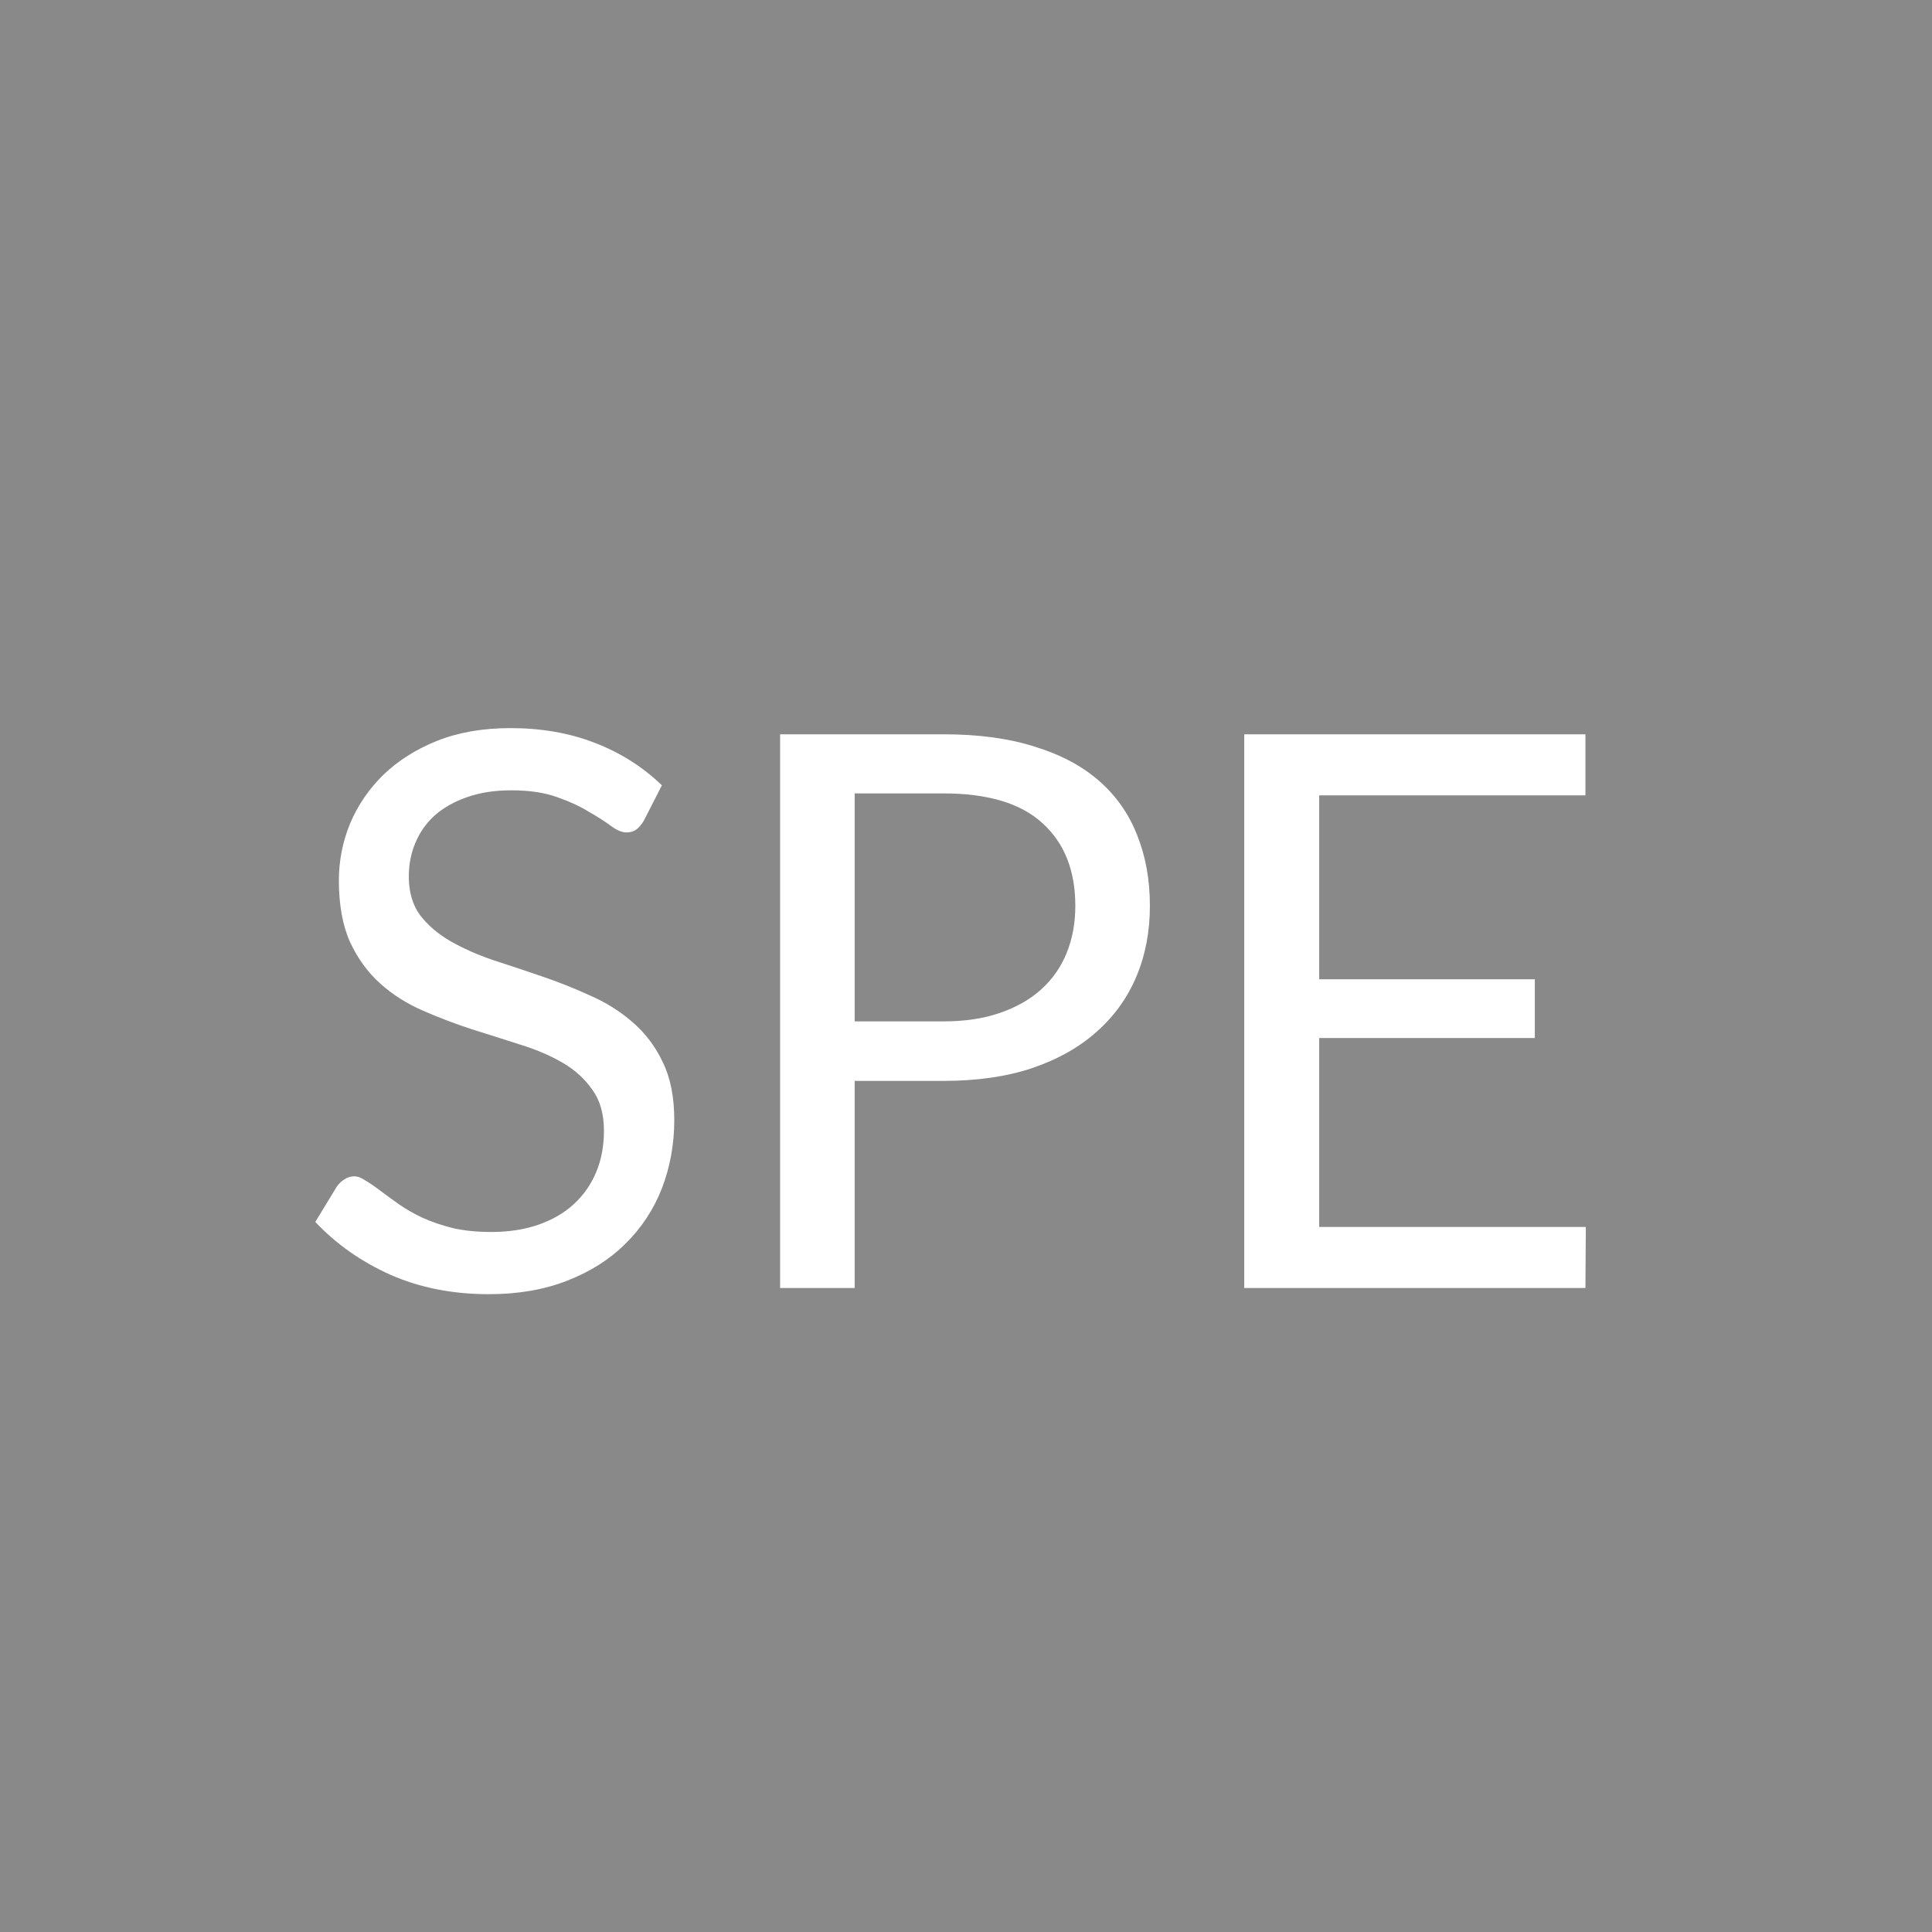
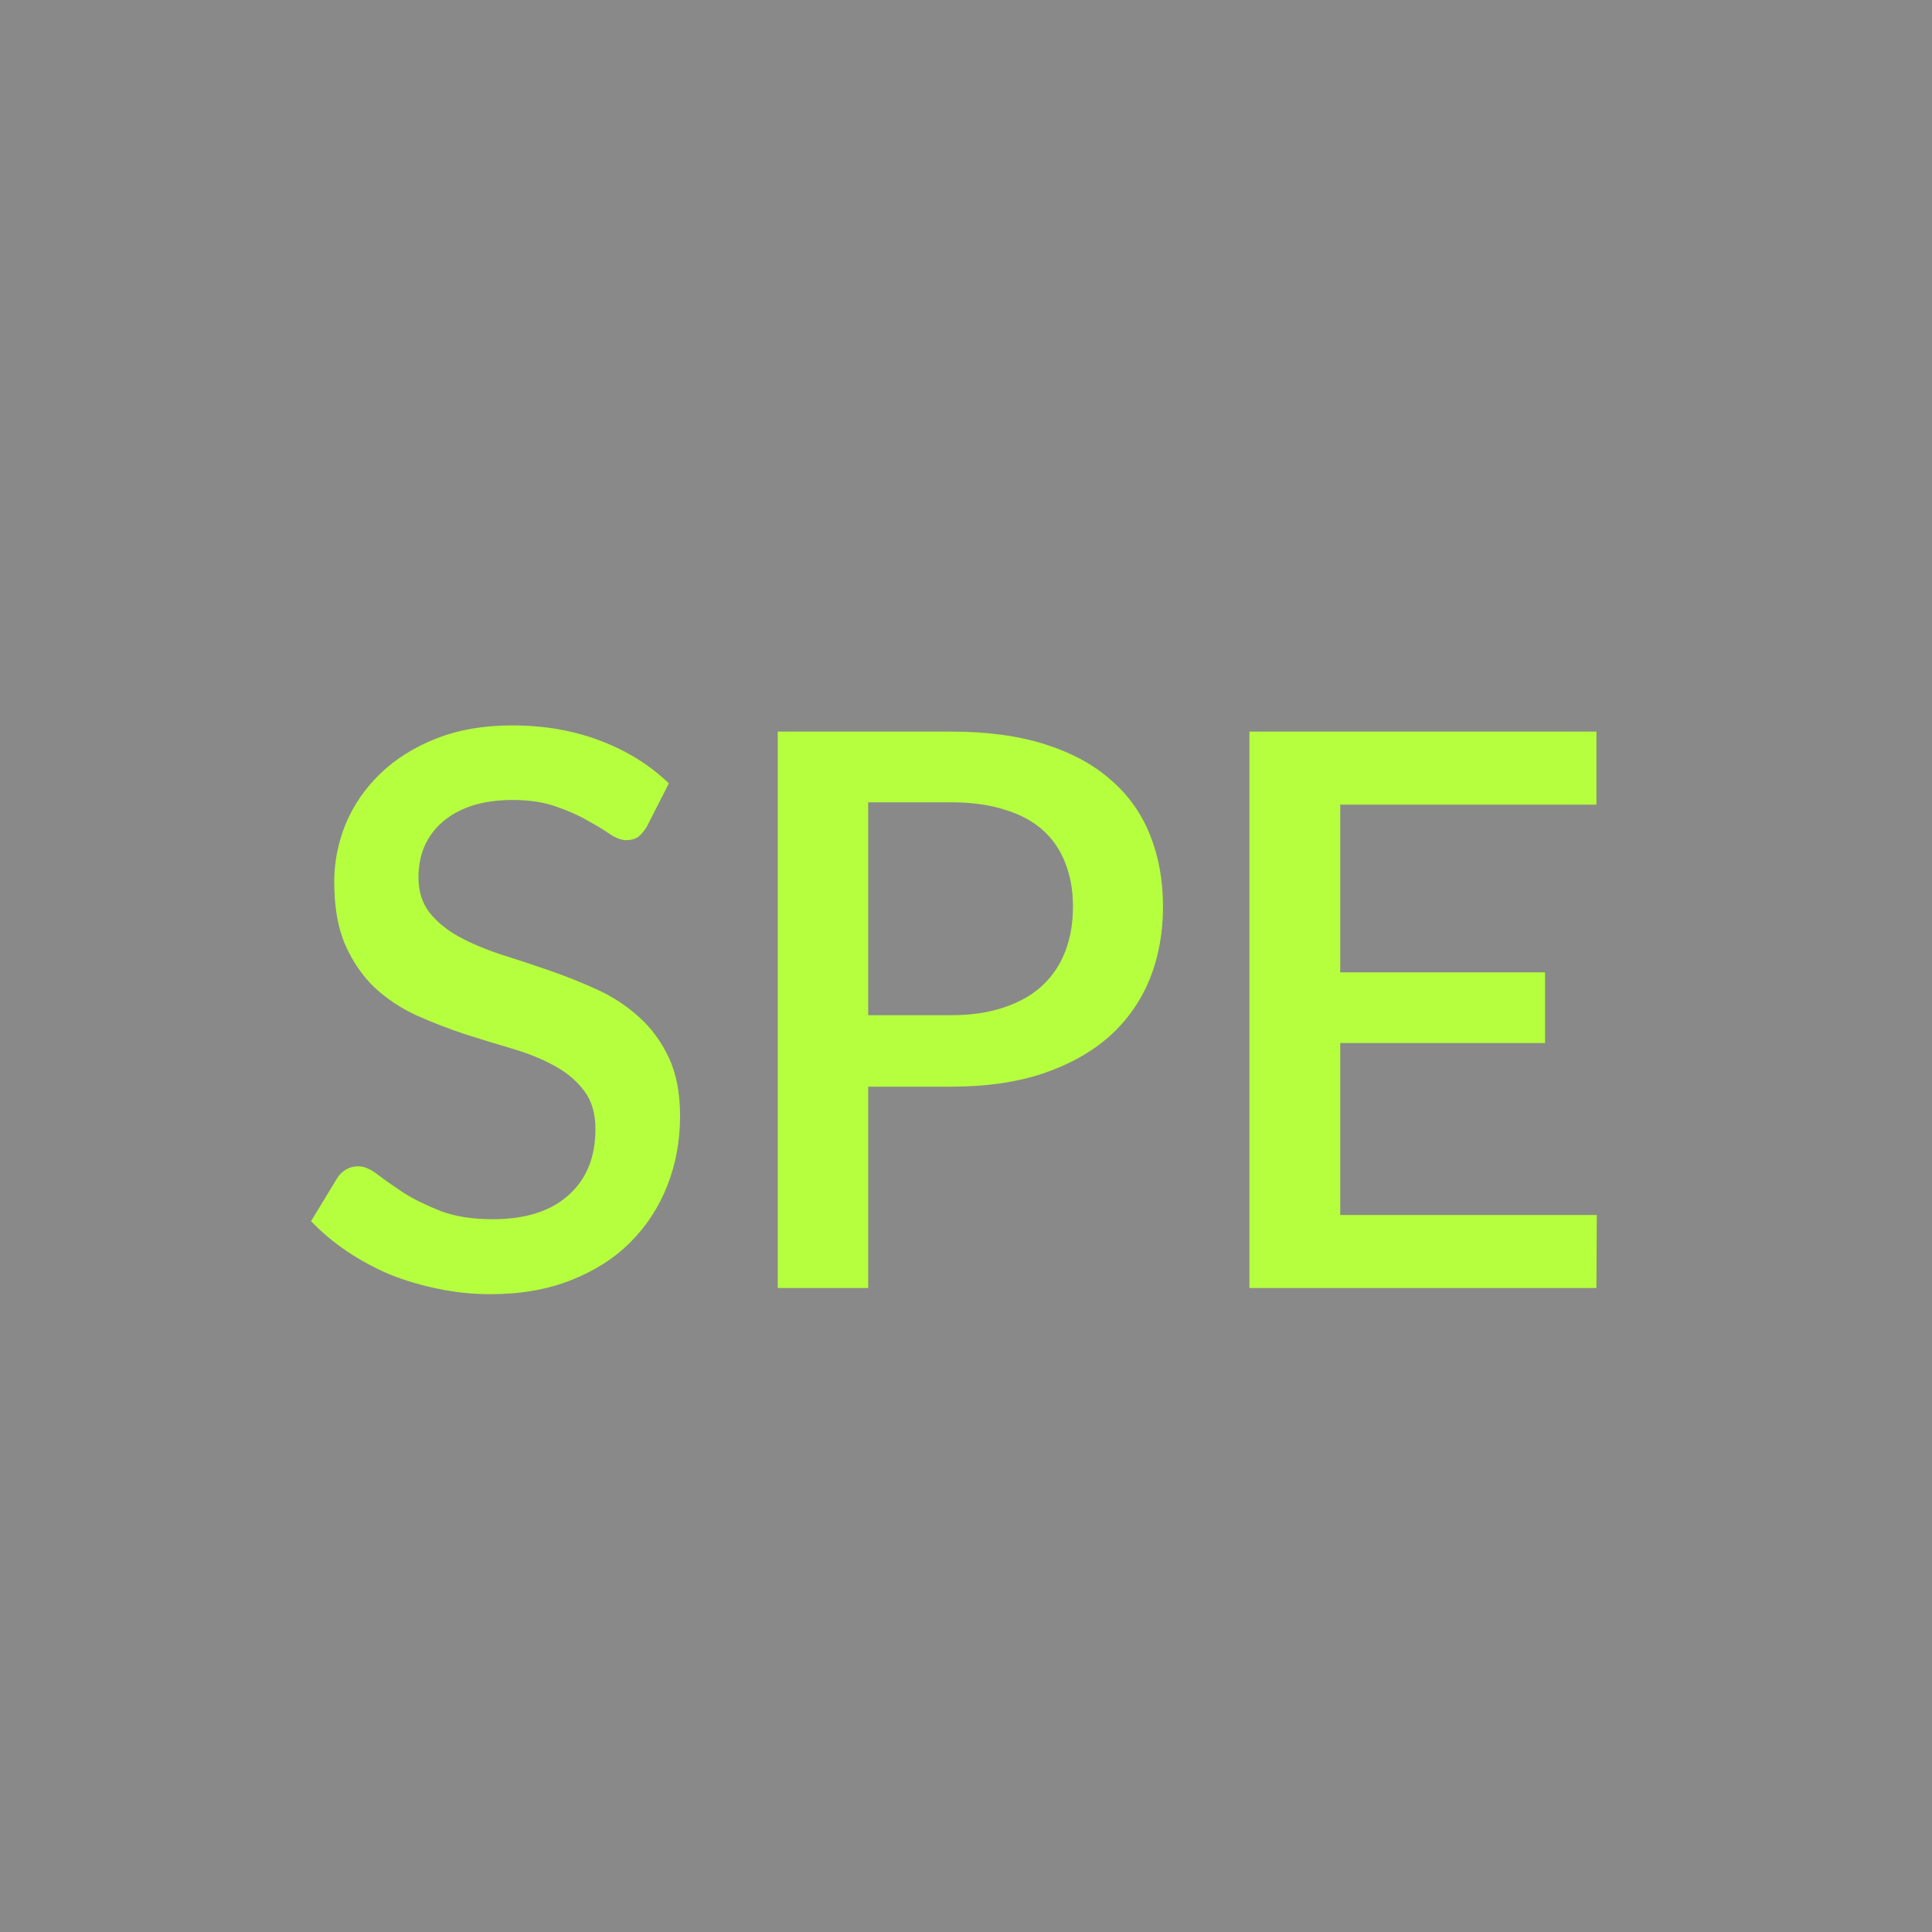
<svg xmlns="http://www.w3.org/2000/svg" width="60" height="60" viewBox="0 0 60 60" fill="none">
  <rect width="60" height="60" fill="#898989" />
-   <path d="M19.992 25.492C19.92 25.612 19.84 25.704 19.752 25.768C19.672 25.824 19.572 25.852 19.452 25.852C19.316 25.852 19.156 25.784 18.972 25.648C18.788 25.512 18.556 25.364 18.276 25.204C18.004 25.036 17.672 24.884 17.28 24.748C16.896 24.612 16.428 24.544 15.876 24.544C15.356 24.544 14.896 24.616 14.496 24.76C14.104 24.896 13.772 25.084 13.5 25.324C13.236 25.564 13.036 25.848 12.9 26.176C12.764 26.496 12.696 26.844 12.696 27.22C12.696 27.7 12.812 28.1 13.044 28.42C13.284 28.732 13.596 29 13.98 29.224C14.372 29.448 14.812 29.644 15.3 29.812C15.796 29.972 16.3 30.14 16.812 30.316C17.332 30.492 17.836 30.692 18.324 30.916C18.82 31.132 19.26 31.408 19.644 31.744C20.036 32.08 20.348 32.492 20.58 32.98C20.82 33.468 20.94 34.068 20.94 34.78C20.94 35.532 20.812 36.24 20.556 36.904C20.3 37.56 19.924 38.132 19.428 38.62C18.94 39.108 18.336 39.492 17.616 39.772C16.904 40.052 16.092 40.192 15.18 40.192C14.06 40.192 13.044 39.992 12.132 39.592C11.22 39.184 10.44 38.636 9.792 37.948L10.464 36.844C10.528 36.756 10.604 36.684 10.692 36.628C10.788 36.564 10.892 36.532 11.004 36.532C11.108 36.532 11.224 36.576 11.352 36.664C11.488 36.744 11.64 36.848 11.808 36.976C11.976 37.104 12.168 37.244 12.384 37.396C12.6 37.548 12.844 37.688 13.116 37.816C13.396 37.944 13.712 38.052 14.064 38.14C14.416 38.22 14.812 38.26 15.252 38.26C15.804 38.26 16.296 38.184 16.728 38.032C17.16 37.88 17.524 37.668 17.82 37.396C18.124 37.116 18.356 36.784 18.516 36.4C18.676 36.016 18.756 35.588 18.756 35.116C18.756 34.596 18.636 34.172 18.396 33.844C18.164 33.508 17.856 33.228 17.472 33.004C17.088 32.78 16.648 32.592 16.152 32.44C15.656 32.28 15.152 32.12 14.64 31.96C14.128 31.792 13.624 31.6 13.128 31.384C12.632 31.168 12.192 30.888 11.808 30.544C11.424 30.2 11.112 29.772 10.872 29.26C10.64 28.74 10.524 28.1 10.524 27.34C10.524 26.732 10.64 26.144 10.872 25.576C11.112 25.008 11.456 24.504 11.904 24.064C12.36 23.624 12.916 23.272 13.572 23.008C14.236 22.744 14.996 22.612 15.852 22.612C16.812 22.612 17.684 22.764 18.468 23.068C19.26 23.372 19.956 23.812 20.556 24.388L19.992 25.492ZM29.303 31.72C29.967 31.72 30.551 31.632 31.055 31.456C31.567 31.28 31.995 31.036 32.339 30.724C32.691 30.404 32.955 30.024 33.131 29.584C33.307 29.144 33.395 28.66 33.395 28.132C33.395 27.036 33.055 26.18 32.375 25.564C31.703 24.948 30.679 24.64 29.303 24.64H26.543V31.72H29.303ZM29.303 22.804C30.391 22.804 31.335 22.932 32.135 23.188C32.943 23.436 33.611 23.792 34.139 24.256C34.667 24.72 35.059 25.28 35.315 25.936C35.579 26.592 35.711 27.324 35.711 28.132C35.711 28.932 35.571 29.664 35.291 30.328C35.011 30.992 34.599 31.564 34.055 32.044C33.519 32.524 32.851 32.9 32.051 33.172C31.259 33.436 30.343 33.568 29.303 33.568H26.543V40H24.227V22.804H29.303ZM49.249 38.104L49.237 40H38.641V22.804H49.237V24.7H40.969V30.412H47.665V32.236H40.969V38.104H49.249Z" fill="white" />
+   <path d="M20.088 25.672C20 25.816 19.908 25.924 19.812 25.996C19.716 26.06 19.596 26.092 19.452 26.092C19.3 26.092 19.128 26.028 18.936 25.9C18.752 25.772 18.52 25.632 18.24 25.48C17.968 25.32 17.644 25.176 17.268 25.048C16.892 24.912 16.444 24.844 15.924 24.844C15.444 24.844 15.02 24.904 14.652 25.024C14.292 25.144 13.988 25.312 13.74 25.528C13.492 25.744 13.304 26 13.176 26.296C13.056 26.584 12.996 26.9 12.996 27.244C12.996 27.684 13.112 28.052 13.344 28.348C13.576 28.636 13.88 28.884 14.256 29.092C14.64 29.3 15.076 29.484 15.564 29.644C16.052 29.796 16.548 29.96 17.052 30.136C17.564 30.312 18.064 30.512 18.552 30.736C19.04 30.96 19.472 31.244 19.848 31.588C20.232 31.932 20.54 32.352 20.772 32.848C21.004 33.344 21.12 33.948 21.12 34.66C21.12 35.428 20.988 36.148 20.724 36.82C20.46 37.492 20.076 38.08 19.572 38.584C19.076 39.08 18.46 39.472 17.724 39.76C16.996 40.048 16.164 40.192 15.228 40.192C14.676 40.192 14.136 40.136 13.608 40.024C13.088 39.92 12.588 39.772 12.108 39.58C11.636 39.38 11.192 39.14 10.776 38.86C10.36 38.58 9.988 38.268 9.66 37.924L10.476 36.58C10.548 36.468 10.64 36.38 10.752 36.316C10.864 36.252 10.988 36.22 11.124 36.22C11.308 36.22 11.512 36.308 11.736 36.484C11.96 36.652 12.228 36.84 12.54 37.048C12.86 37.248 13.244 37.436 13.692 37.612C14.14 37.78 14.676 37.864 15.3 37.864C16.316 37.864 17.1 37.616 17.652 37.12C18.212 36.624 18.492 35.94 18.492 35.068C18.492 34.58 18.376 34.184 18.144 33.88C17.912 33.568 17.604 33.308 17.22 33.1C16.844 32.892 16.412 32.716 15.924 32.572C15.436 32.428 14.94 32.276 14.436 32.116C13.932 31.948 13.436 31.756 12.948 31.54C12.46 31.316 12.024 31.028 11.64 30.676C11.264 30.316 10.96 29.876 10.728 29.356C10.496 28.828 10.38 28.172 10.38 27.388C10.38 26.764 10.5 26.16 10.74 25.576C10.988 24.992 11.344 24.476 11.808 24.028C12.28 23.572 12.86 23.208 13.548 22.936C14.236 22.664 15.02 22.528 15.9 22.528C16.892 22.528 17.8 22.684 18.624 22.996C19.456 23.308 20.172 23.752 20.772 24.328L20.088 25.672ZM29.53 31.528C30.154 31.528 30.702 31.448 31.174 31.288C31.654 31.128 32.05 30.904 32.362 30.616C32.682 30.32 32.922 29.964 33.082 29.548C33.242 29.132 33.322 28.668 33.322 28.156C33.322 27.652 33.242 27.2 33.082 26.8C32.93 26.4 32.698 26.06 32.386 25.78C32.074 25.5 31.678 25.288 31.198 25.144C30.726 24.992 30.17 24.916 29.53 24.916H26.962V31.528H29.53ZM29.53 22.72C30.658 22.72 31.634 22.852 32.458 23.116C33.29 23.38 33.974 23.752 34.51 24.232C35.054 24.704 35.458 25.276 35.722 25.948C35.986 26.612 36.118 27.348 36.118 28.156C36.118 28.98 35.978 29.736 35.698 30.424C35.418 31.104 35.002 31.692 34.45 32.188C33.898 32.676 33.21 33.06 32.386 33.34C31.57 33.612 30.618 33.748 29.53 33.748H26.962V40H24.154V22.72H29.53ZM49.59 37.732L49.578 40H38.802V22.72H49.578V24.988H41.622V30.196H47.982V32.392H41.622V37.732H49.59Z" fill="#B6FF3E" />
</svg>
